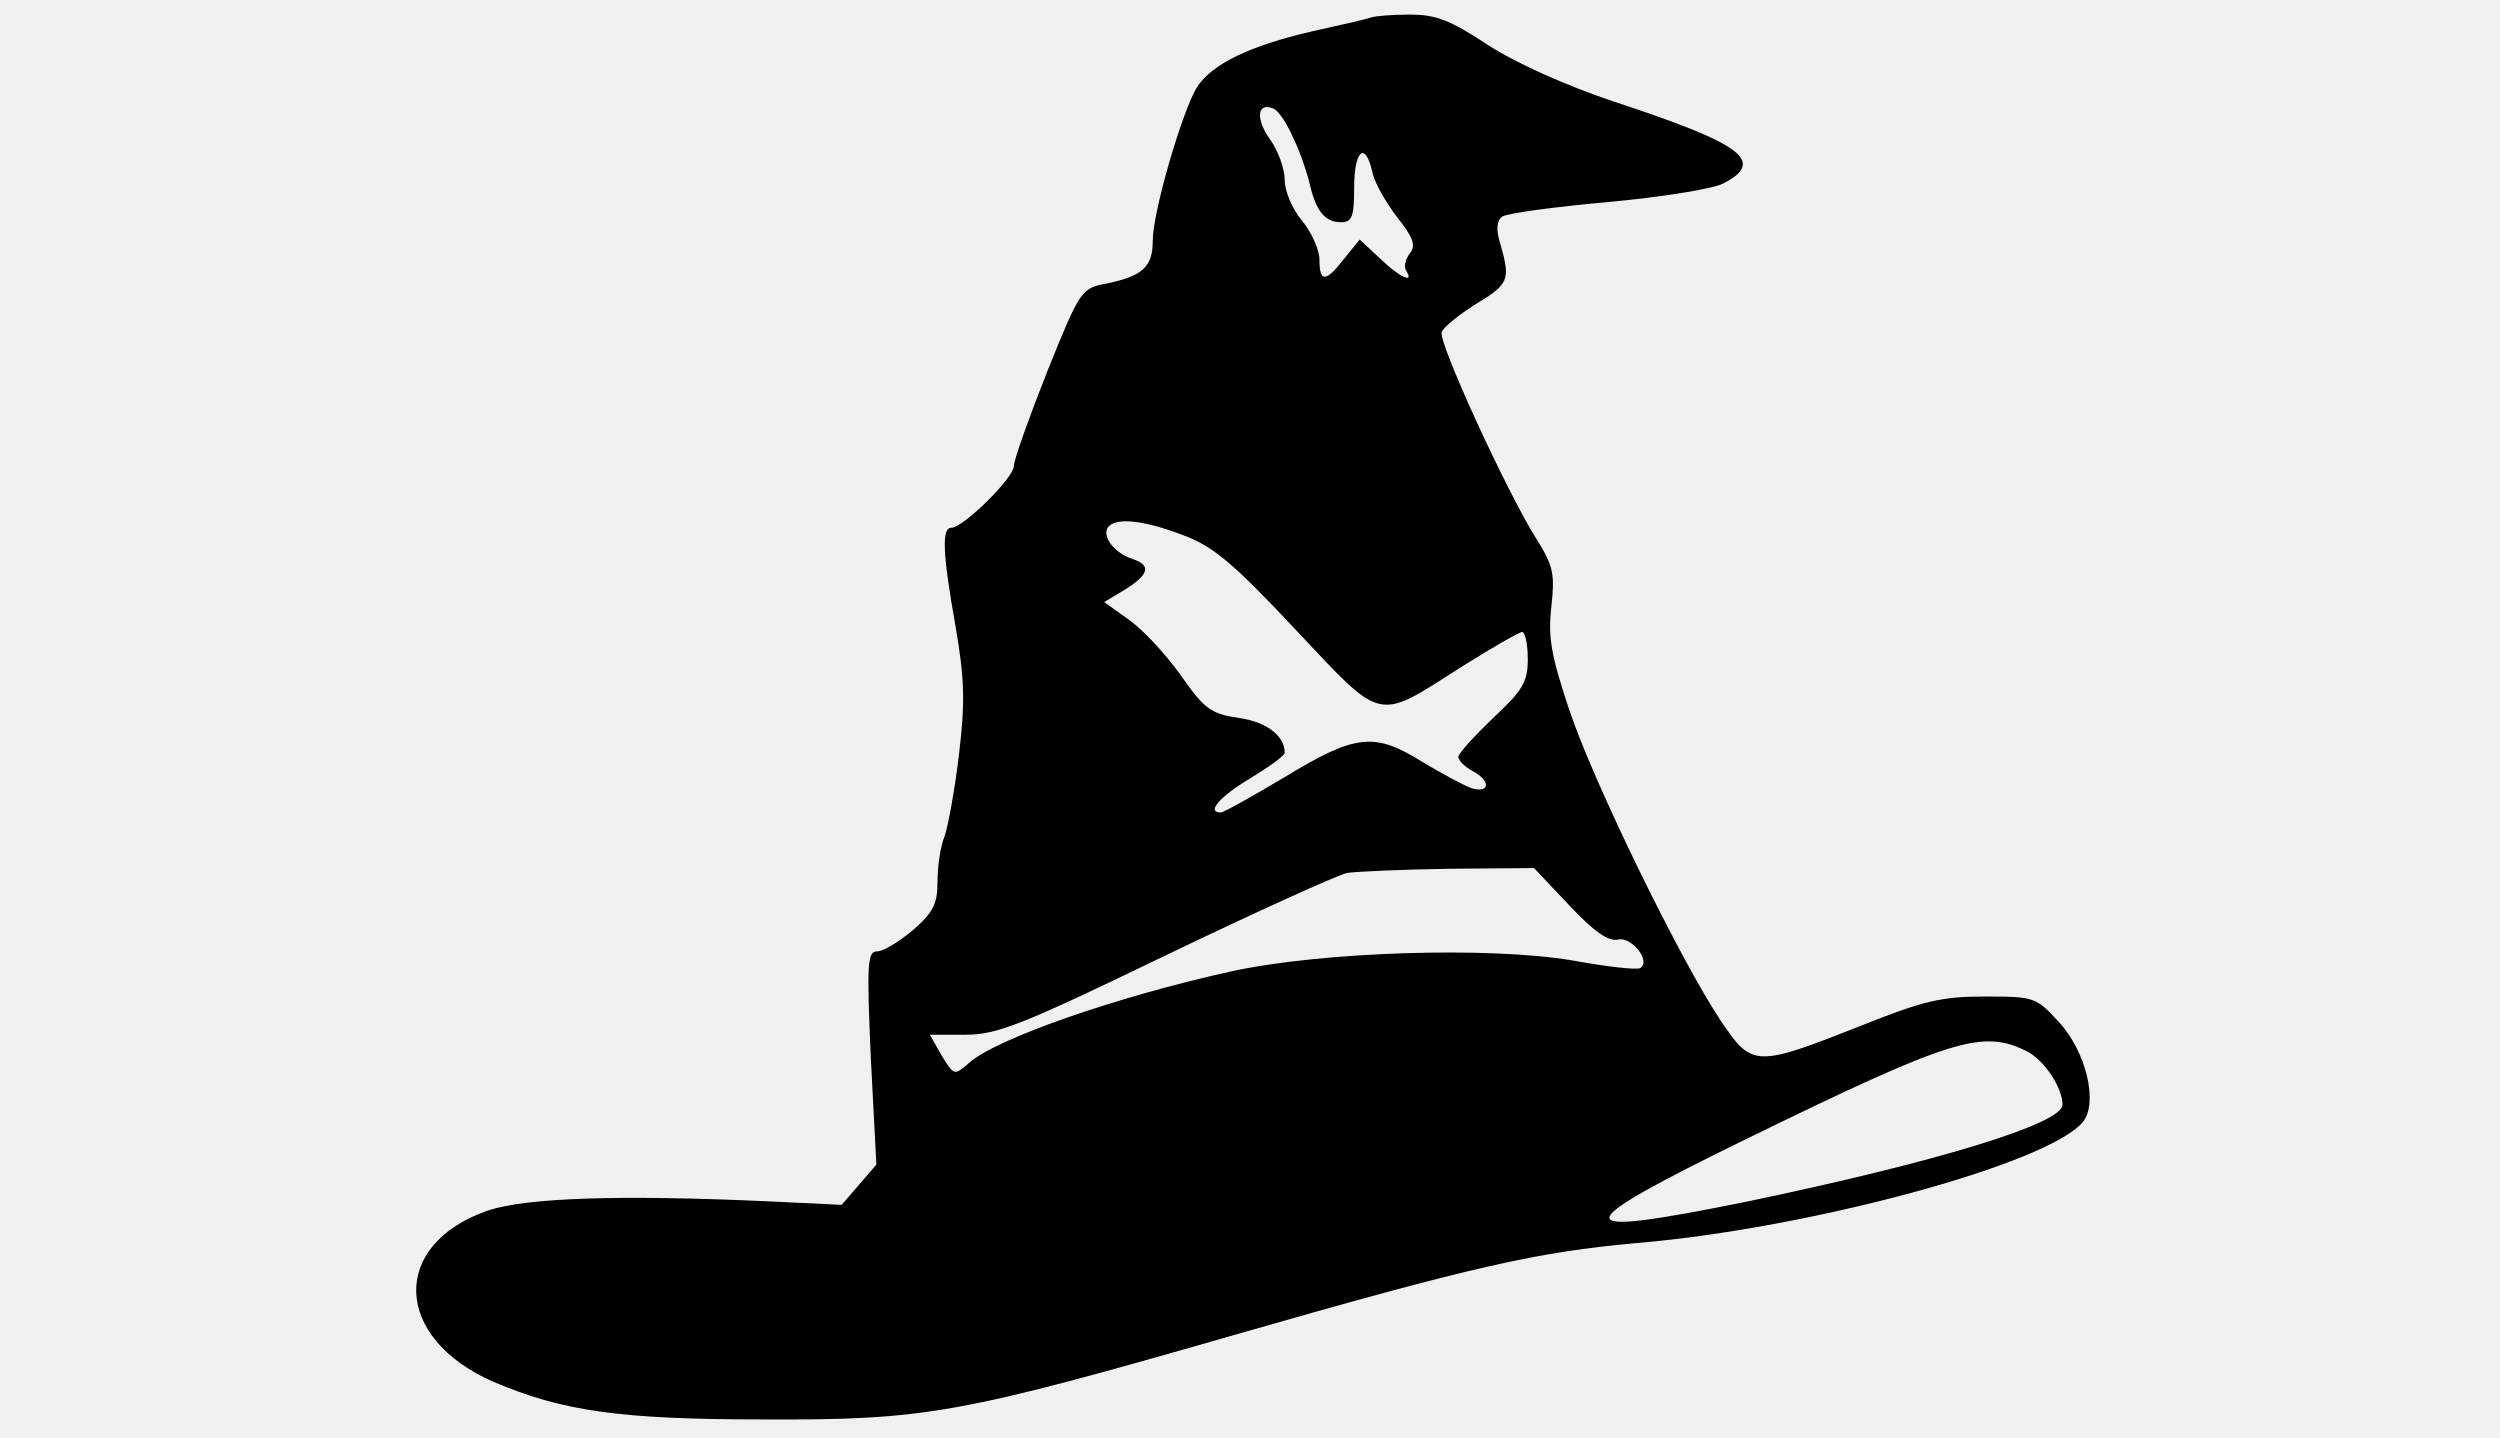
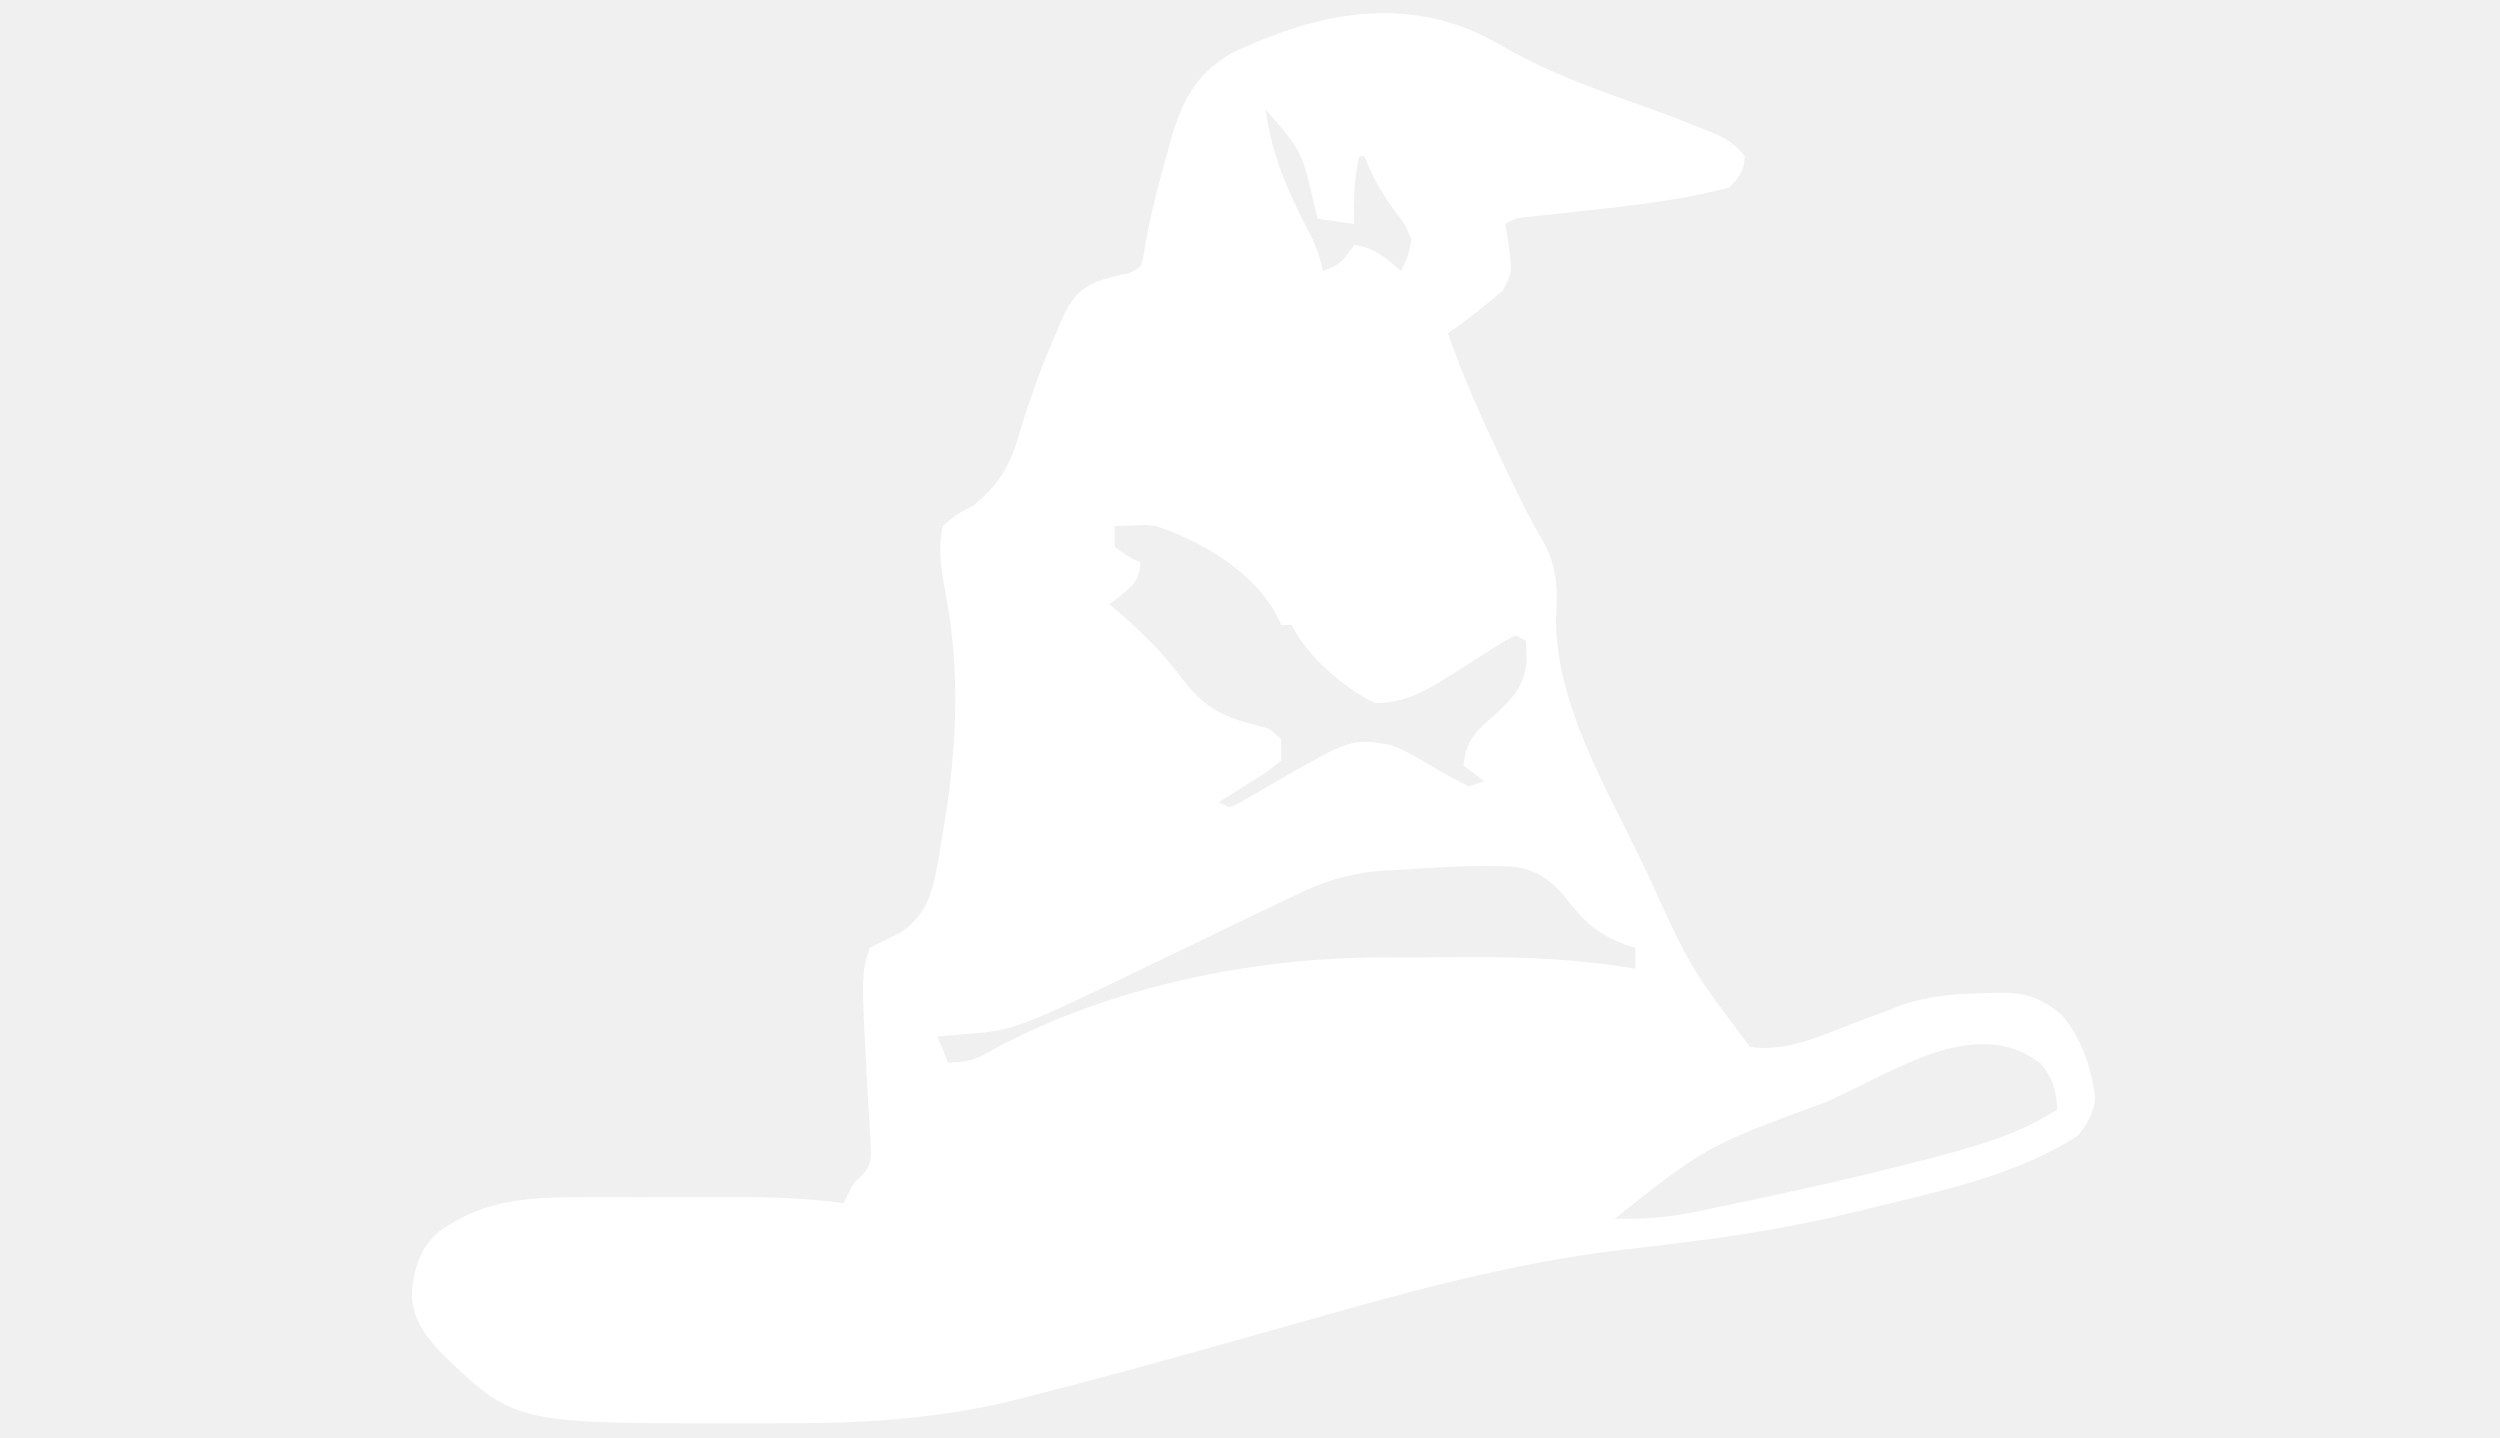
- <svg xmlns="http://www.w3.org/2000/svg" version="1.0" width="360pt" height="207pt" viewBox="0 0 360 207" preserveAspectRatio="xMidYMid meet">
-   <g transform="translate(0,207) scale(0.1,-0.1)" fill="#000000" stroke="none">
-     <path d="M1975 2045 c-5 -2 -44 -11 -85 -20 -91 -21 -144 -47 -166 -80 -21 -33 -64 -180 -64 -221 0 -38 -14 -51 -65 -62 -38 -7 -39 -8 -87 -127 -26 -66 -48 -127 -48 -136 0 -17 -73 -89 -90 -89 -14 0 -13 -35 6 -142 13 -76 14 -108 5 -184 -6 -51 -16 -105 -21 -119 -6 -14 -10 -44 -10 -65 0 -31 -6 -44 -35 -69 -20 -17 -43 -31 -52 -31 -14 0 -15 -17 -9 -154 l8 -153 -25 -29 -25 -29 -104 5 c-219 10 -350 5 -405 -13 -142 -49 -137 -184 8 -247 99 -42 181 -54 389 -54 233 -1 282 8 675 121 348 100 438 120 582 133 249 21 592 114 642 174 23 27 5 102 -34 144 -33 36 -35 37 -107 37 -62 0 -88 -6 -178 -42 -152 -60 -157 -60 -202 7 -57 85 -184 344 -219 450 -26 78 -30 104 -25 147 5 46 3 58 -21 96 -43 68 -143 286 -137 299 3 7 25 25 49 40 48 29 50 35 36 85 -7 22 -6 35 2 41 7 5 75 14 152 21 77 7 152 19 167 27 61 32 27 57 -159 118 -68 23 -138 54 -180 81 -56 37 -76 44 -113 44 -25 0 -49 -2 -55 -4z m-113 -173 c10 -20 20 -50 24 -67 9 -39 22 -55 45 -55 16 0 19 8 19 50 0 54 16 67 26 23 3 -16 20 -45 36 -66 24 -30 27 -41 18 -52 -6 -8 -9 -19 -5 -25 12 -19 -9 -10 -38 18 l-29 27 -22 -27 c-27 -35 -36 -35 -36 -2 0 14 -11 39 -25 56 -14 17 -25 42 -25 59 0 16 -10 43 -21 58 -21 29 -19 54 4 45 7 -2 20 -21 29 -42z m-160 -572 c44 -16 72 -39 163 -136 128 -136 116 -133 240 -54 43 27 83 50 87 50 4 0 8 -17 8 -39 0 -33 -7 -45 -50 -85 -27 -26 -50 -51 -50 -56 0 -5 9 -14 20 -20 27 -14 26 -33 -1 -25 -11 4 -43 21 -71 38 -69 43 -96 40 -198 -22 -47 -28 -88 -51 -92 -51 -21 0 -3 22 42 49 28 17 50 33 50 37 0 24 -25 44 -65 50 -41 6 -50 12 -85 62 -22 31 -56 67 -75 80 l-35 25 30 18 c35 22 38 35 11 44 -25 8 -44 31 -36 45 10 15 49 12 107 -10z m558 -534 c36 -38 56 -52 70 -49 19 5 48 -31 32 -41 -5 -3 -49 2 -98 11 -118 20 -360 13 -492 -16 -163 -36 -339 -97 -377 -132 -21 -18 -21 -18 -39 11 l-17 30 51 0 c46 0 81 14 288 114 131 63 248 116 262 119 14 2 80 5 147 6 l122 1 51 -54z m659 -210 c25 -13 51 -52 51 -77 0 -27 -180 -82 -453 -139 -266 -54 -266 -39 0 91 295 144 338 157 402 125z" />
-   </g>
+ <svg xmlns="http://www.w3.org/2000/svg" version="1.1" width="480" height="276">
+   <path d="M0 0 C9.148 5.325 18.984 8.657 28.921 12.205 C32.263 13.411 35.562 14.689 38.854 16.026 C39.716 16.374 40.579 16.722 41.467 17.081 C43.633 18.198 45.022 19.249 46.541 21.151 C46.271 24.125 45.687 25.005 43.541 27.151 C32.892 29.972 21.716 30.941 10.797 32.149 C9.756 32.265 8.715 32.382 7.643 32.502 C6.708 32.604 5.773 32.705 4.809 32.81 C2.515 33.035 2.515 33.035 0.541 34.151 C0.719 35.147 0.719 35.147 0.901 36.163 C1.952 43.365 1.952 43.365 0.104 46.901 C-3.271 49.864 -6.791 52.56 -10.459 55.151 C-7.484 63.713 -3.805 71.857 0.104 80.026 C0.575 81.012 1.046 81.998 1.531 83.014 C3.514 87.124 5.507 91.177 7.834 95.104 C10.601 100.043 10.641 104.584 10.291 110.088 C10.264 126.123 19.774 142.155 26.541 156.151 C27.02 157.15 27.498 158.149 27.991 159.179 C35.992 176.811 35.992 176.811 47.541 192.151 C54.585 193.15 60.678 190.193 67.166 187.713 C69.386 186.878 71.608 186.046 73.83 185.217 C74.807 184.845 75.784 184.474 76.79 184.091 C82.209 182.24 87.308 181.912 92.979 181.838 C93.717 181.809 94.455 181.78 95.215 181.75 C100.46 181.69 103.412 182.645 107.541 186.151 C111.34 190.87 113.086 196.056 113.791 202.01 C113.433 205.075 112.423 206.707 110.541 209.151 C98.824 216.86 83.955 219.824 70.541 223.151 C69.597 223.385 68.653 223.62 67.68 223.862 C57.7 226.273 47.679 228.058 37.498 229.358 C36.692 229.461 35.886 229.564 35.056 229.67 C31.079 230.173 27.102 230.654 23.119 231.101 C1.385 233.635 -19.674 239.594 -40.673 245.559 C-46.541 247.223 -52.416 248.861 -58.291 250.499 C-59.436 250.818 -60.582 251.137 -61.762 251.466 C-70.435 253.879 -79.116 256.253 -87.841 258.472 C-89.673 258.938 -91.502 259.415 -93.33 259.893 C-108.403 263.655 -123.283 264.484 -138.752 264.412 C-141.456 264.401 -144.16 264.412 -146.865 264.424 C-189.788 264.463 -189.788 264.463 -203.974 250.678 C-207.254 246.993 -209.559 243.854 -209.373 238.827 C-208.743 234.146 -207.838 230.927 -204.271 227.713 C-195.4 221.198 -186.375 220.998 -175.814 221.018 C-174.69 221.017 -173.565 221.016 -172.407 221.015 C-170.033 221.014 -167.658 221.016 -165.284 221.021 C-161.669 221.026 -158.055 221.021 -154.441 221.014 C-152.128 221.015 -149.815 221.016 -147.502 221.018 C-145.893 221.015 -145.893 221.015 -144.253 221.012 C-138.239 221.03 -132.422 221.368 -126.459 222.151 C-126.162 221.52 -125.866 220.889 -125.56 220.239 C-124.459 218.151 -124.459 218.151 -122.838 216.746 C-120.802 214.392 -121.207 212.686 -121.385 209.627 C-121.439 208.523 -121.494 207.418 -121.551 206.28 C-121.66 204.545 -121.66 204.545 -121.771 202.776 C-123.121 178.138 -123.121 178.138 -121.459 173.151 C-119.459 172.151 -117.459 171.151 -115.459 170.151 C-110.145 166.373 -109.404 162.183 -108.24 155.922 C-107.946 154.117 -107.946 154.117 -107.646 152.276 C-107.435 151.034 -107.225 149.792 -107.007 148.512 C-104.702 133.905 -104.098 119.228 -106.99 104.663 C-107.77 100.481 -108.372 96.348 -107.459 92.151 C-104.834 89.901 -104.834 89.901 -101.459 88.151 C-96.32 83.761 -94.363 80.27 -92.584 73.838 C-90.569 67.296 -88.323 60.963 -85.521 54.713 C-85.222 53.998 -84.922 53.283 -84.614 52.546 C-82.93 48.905 -81.618 46.865 -77.881 45.213 C-74.459 44.151 -74.459 44.151 -71.646 43.588 C-69.295 42.385 -69.295 42.385 -68.909 40.201 C-68.774 39.386 -68.64 38.572 -68.502 37.733 C-67.496 32.19 -66.113 26.82 -64.584 21.401 C-64.34 20.495 -64.096 19.588 -63.845 18.655 C-61.657 10.889 -59.095 5.447 -51.904 1.307 C-34.236 -7.047 -16.875 -10.024 0 0 Z M-45.459 12.151 C-44.316 21.066 -40.915 28.55 -36.763 36.452 C-35.662 38.731 -34.94 40.682 -34.459 43.151 C-31.06 42.018 -30.406 41.026 -28.459 38.151 C-24.587 38.724 -22.377 40.638 -19.459 43.151 C-18.131 40.448 -18.131 40.448 -17.459 37.151 C-18.654 34.237 -18.654 34.237 -20.709 31.588 C-23.132 28.171 -25.056 25.11 -26.459 21.151 C-26.789 21.151 -27.119 21.151 -27.459 21.151 C-28.561 25.56 -28.535 29.635 -28.459 34.151 C-30.769 33.821 -33.079 33.491 -35.459 33.151 C-35.629 32.45 -35.799 31.748 -35.974 31.026 C-38.48 20.205 -38.48 20.205 -45.459 12.151 Z M-74.459 92.151 C-74.459 93.471 -74.459 94.791 -74.459 96.151 C-72.032 97.941 -72.032 97.941 -69.459 99.151 C-69.806 102.391 -70.435 103.131 -73.01 105.292 C-74.222 106.212 -74.222 106.212 -75.459 107.151 C-74.841 107.673 -74.224 108.195 -73.588 108.733 C-68.841 112.858 -64.806 116.882 -61.084 121.963 C-57.016 127.174 -53.311 128.902 -46.963 130.467 C-44.459 131.151 -44.459 131.151 -42.459 133.151 C-42.459 134.471 -42.459 135.791 -42.459 137.151 C-45.084 139.292 -45.084 139.292 -48.459 141.401 C-49.572 142.107 -50.686 142.814 -51.834 143.542 C-52.7 144.073 -53.566 144.604 -54.459 145.151 C-53.799 145.481 -53.139 145.811 -52.459 146.151 C-50.56 145.378 -50.56 145.378 -48.502 144.131 C-47.719 143.686 -46.935 143.241 -46.129 142.782 C-45.309 142.305 -44.49 141.829 -43.646 141.338 C-29.099 132.967 -29.099 132.967 -21.459 134.151 C-18.676 135.228 -16.192 136.666 -13.646 138.213 C-11.275 139.627 -8.932 140.91 -6.459 142.151 C-5.469 141.821 -4.479 141.491 -3.459 141.151 C-4.779 140.161 -6.099 139.171 -7.459 138.151 C-7.043 133.264 -5.078 131.547 -1.459 128.401 C2.075 125.048 4.184 122.955 4.666 118.026 C4.625 116.747 4.584 115.468 4.541 114.151 C3.881 113.821 3.221 113.491 2.541 113.151 C0.475 114.136 0.475 114.136 -1.783 115.643 C-2.647 116.183 -3.512 116.723 -4.402 117.28 C-6.214 118.433 -8.024 119.589 -9.832 120.749 C-14.772 123.827 -18.565 126.09 -24.459 126.151 C-30.465 123.278 -37.48 117.108 -40.459 111.151 C-41.119 111.151 -41.779 111.151 -42.459 111.151 C-42.727 110.56 -42.995 109.97 -43.271 109.362 C-47.814 100.904 -57.611 95.165 -66.459 92.151 C-68.667 91.913 -68.667 91.913 -70.771 92.026 C-71.988 92.067 -73.205 92.108 -74.459 92.151 Z M-22.368 158.292 C-28.832 158.678 -33.79 160.128 -39.584 162.963 C-40.842 163.553 -40.842 163.553 -42.126 164.155 C-44.914 165.467 -47.687 166.806 -50.459 168.151 C-52.52 169.146 -54.581 170.141 -56.642 171.135 C-59.829 172.673 -63.016 174.211 -66.2 175.753 C-93.54 188.922 -93.54 188.922 -103.146 189.713 C-104.14 189.797 -105.134 189.881 -106.158 189.967 C-106.917 190.028 -107.676 190.088 -108.459 190.151 C-107.799 191.801 -107.139 193.451 -106.459 195.151 C-101.974 195.151 -100.661 194.321 -96.834 192.151 C-75.109 180.624 -47.903 175.014 -23.385 174.983 C-22.458 174.98 -21.531 174.976 -20.576 174.973 C-18.627 174.968 -16.678 174.965 -14.729 174.966 C-11.796 174.963 -8.863 174.945 -5.929 174.926 C4.742 174.895 15.012 175.334 25.541 177.151 C25.541 175.831 25.541 174.511 25.541 173.151 C25.019 172.99 24.497 172.829 23.959 172.663 C18.283 170.565 15.728 168.2 12.041 163.401 C9.322 160.2 6.971 158.42 2.783 157.631 C-5.65 157.008 -13.954 157.883 -22.368 158.292 Z M65.541 201.151 C64.444 201.667 63.346 202.183 62.216 202.714 C39.162 211.204 39.162 211.204 21.541 225.151 C26.855 225.271 31.577 224.941 36.811 223.866 C37.481 223.729 38.152 223.593 38.843 223.453 C41.015 223.007 43.184 222.549 45.354 222.088 C46.1 221.932 46.845 221.776 47.614 221.615 C57.912 219.456 68.158 217.131 78.354 214.526 C79.4 214.262 80.445 213.997 81.523 213.725 C90.035 211.482 99.167 209.067 106.541 204.151 C106.277 200.365 105.763 198.438 103.416 195.401 C91.835 186.337 77.052 195.729 65.541 201.151 Z " fill="#FFFFFF" transform="translate(288.4587,8.849121)" />
</svg>
